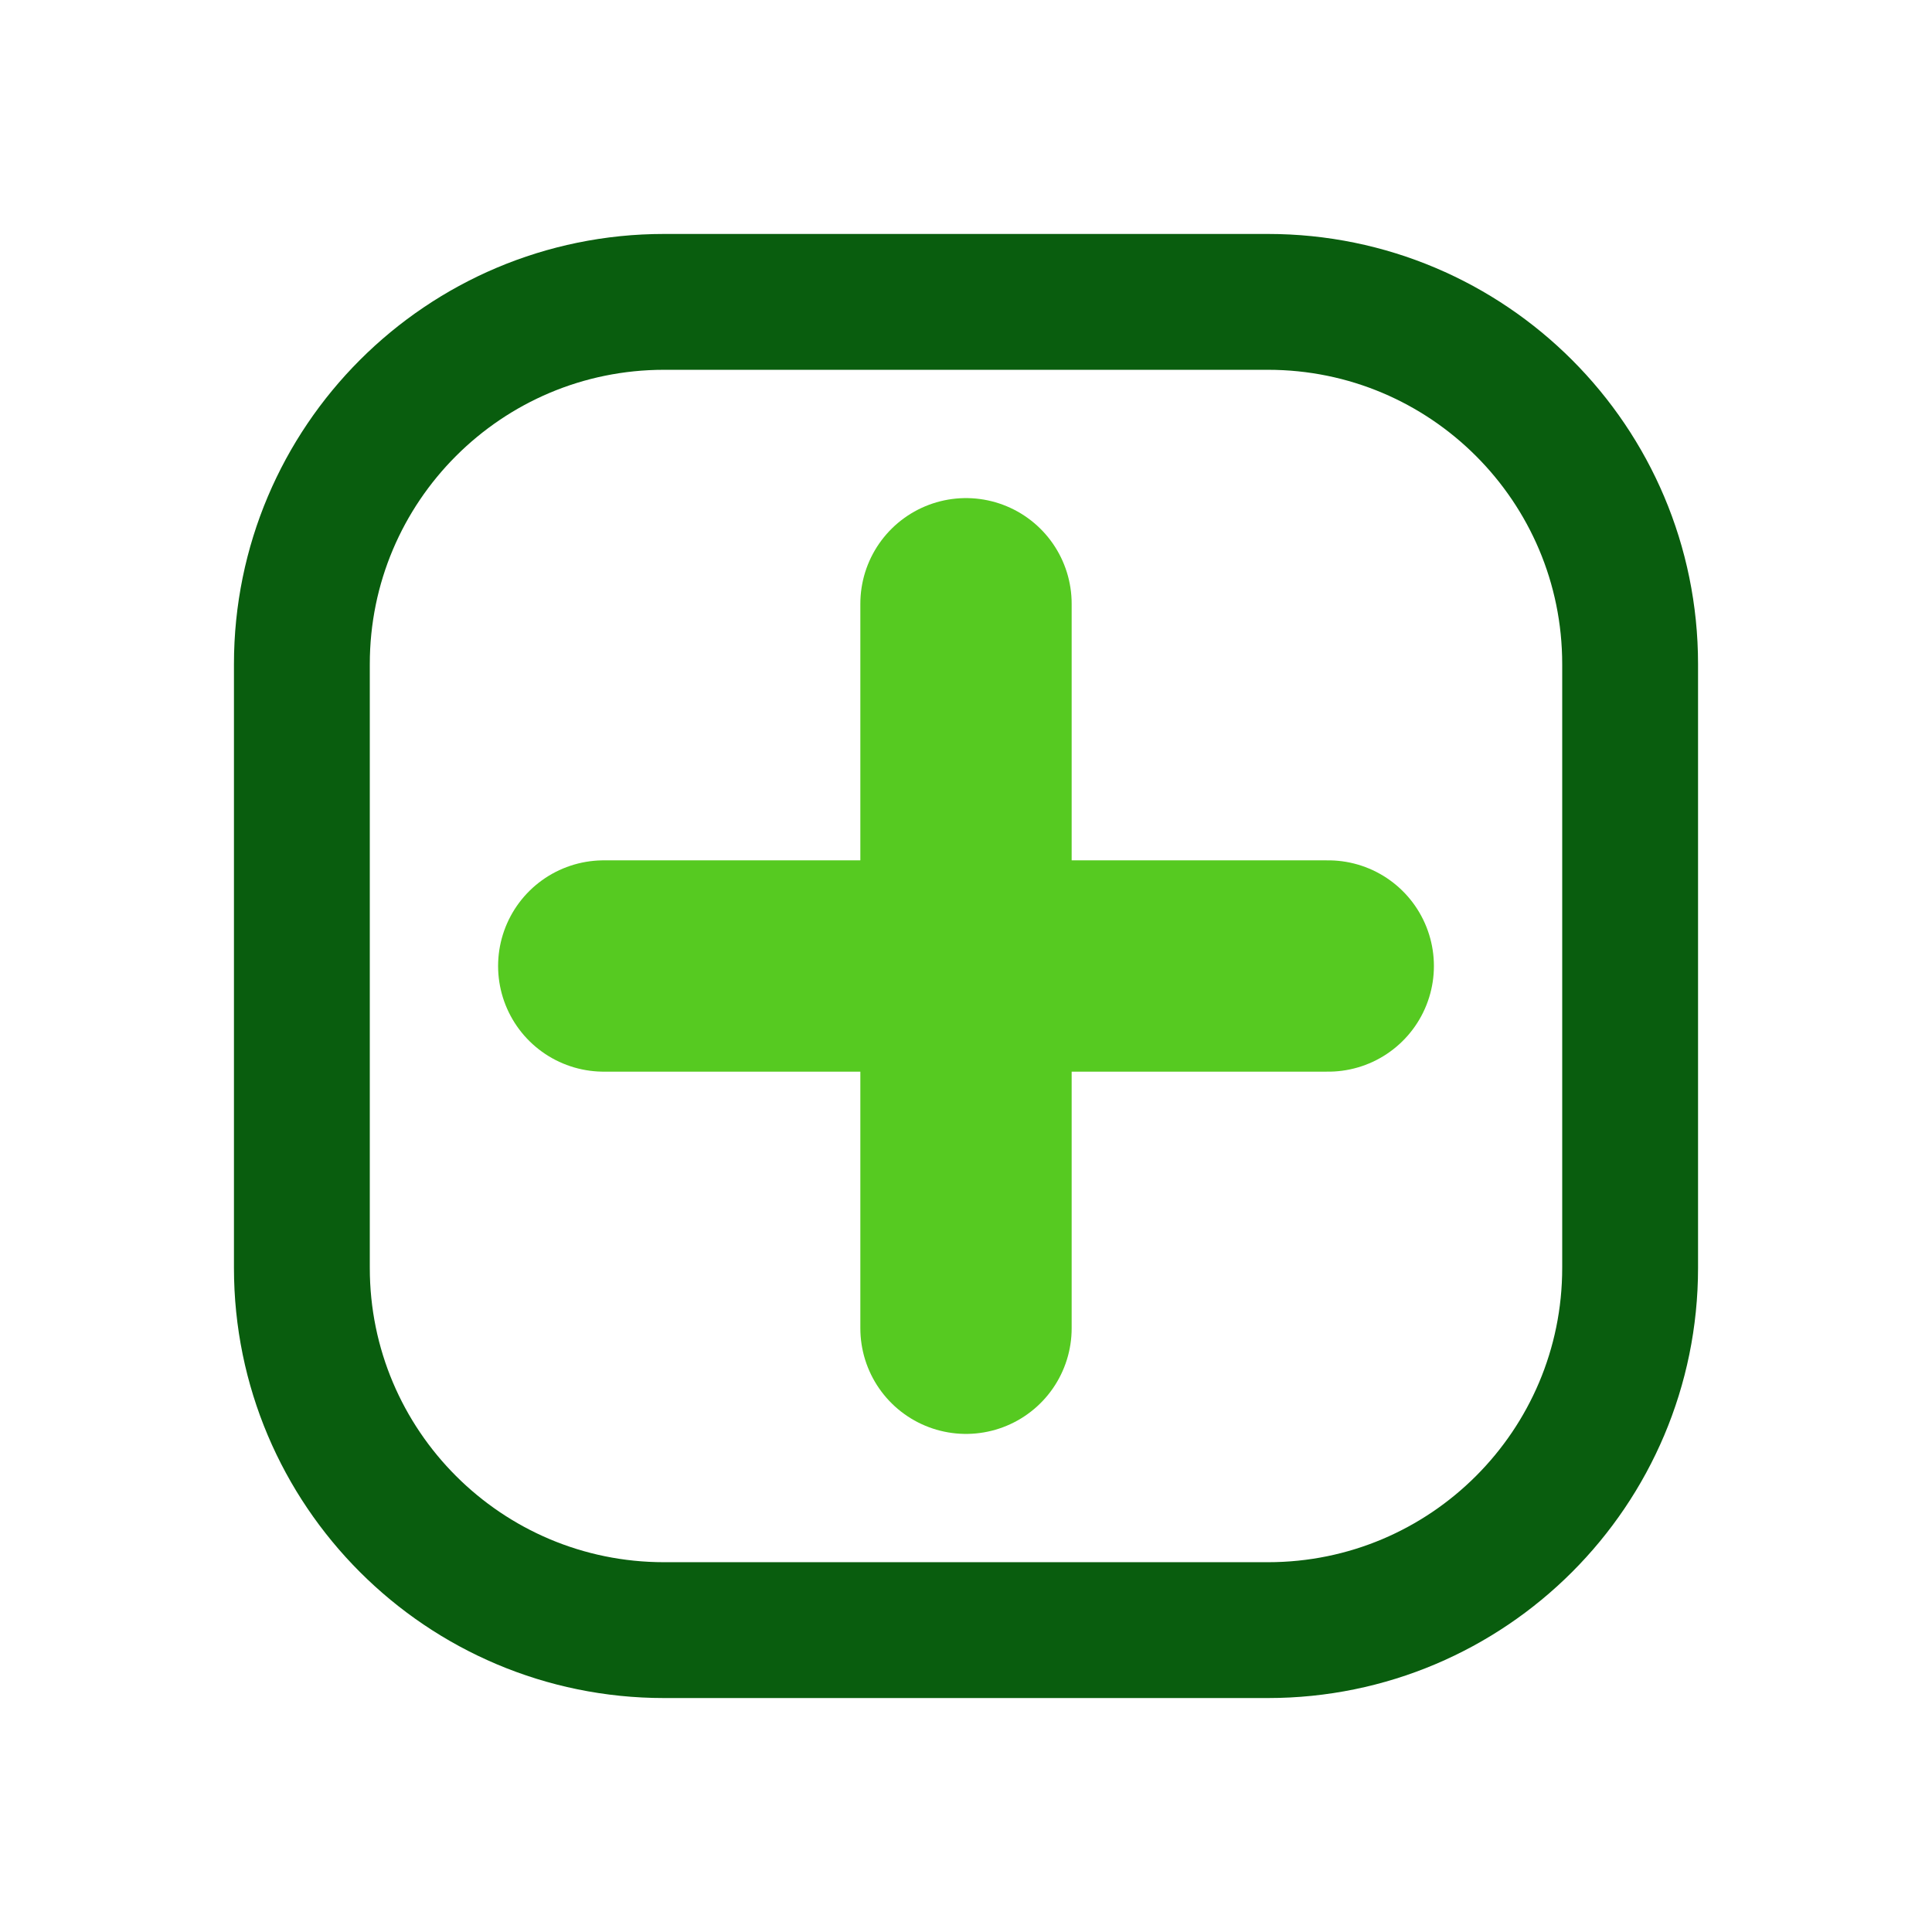
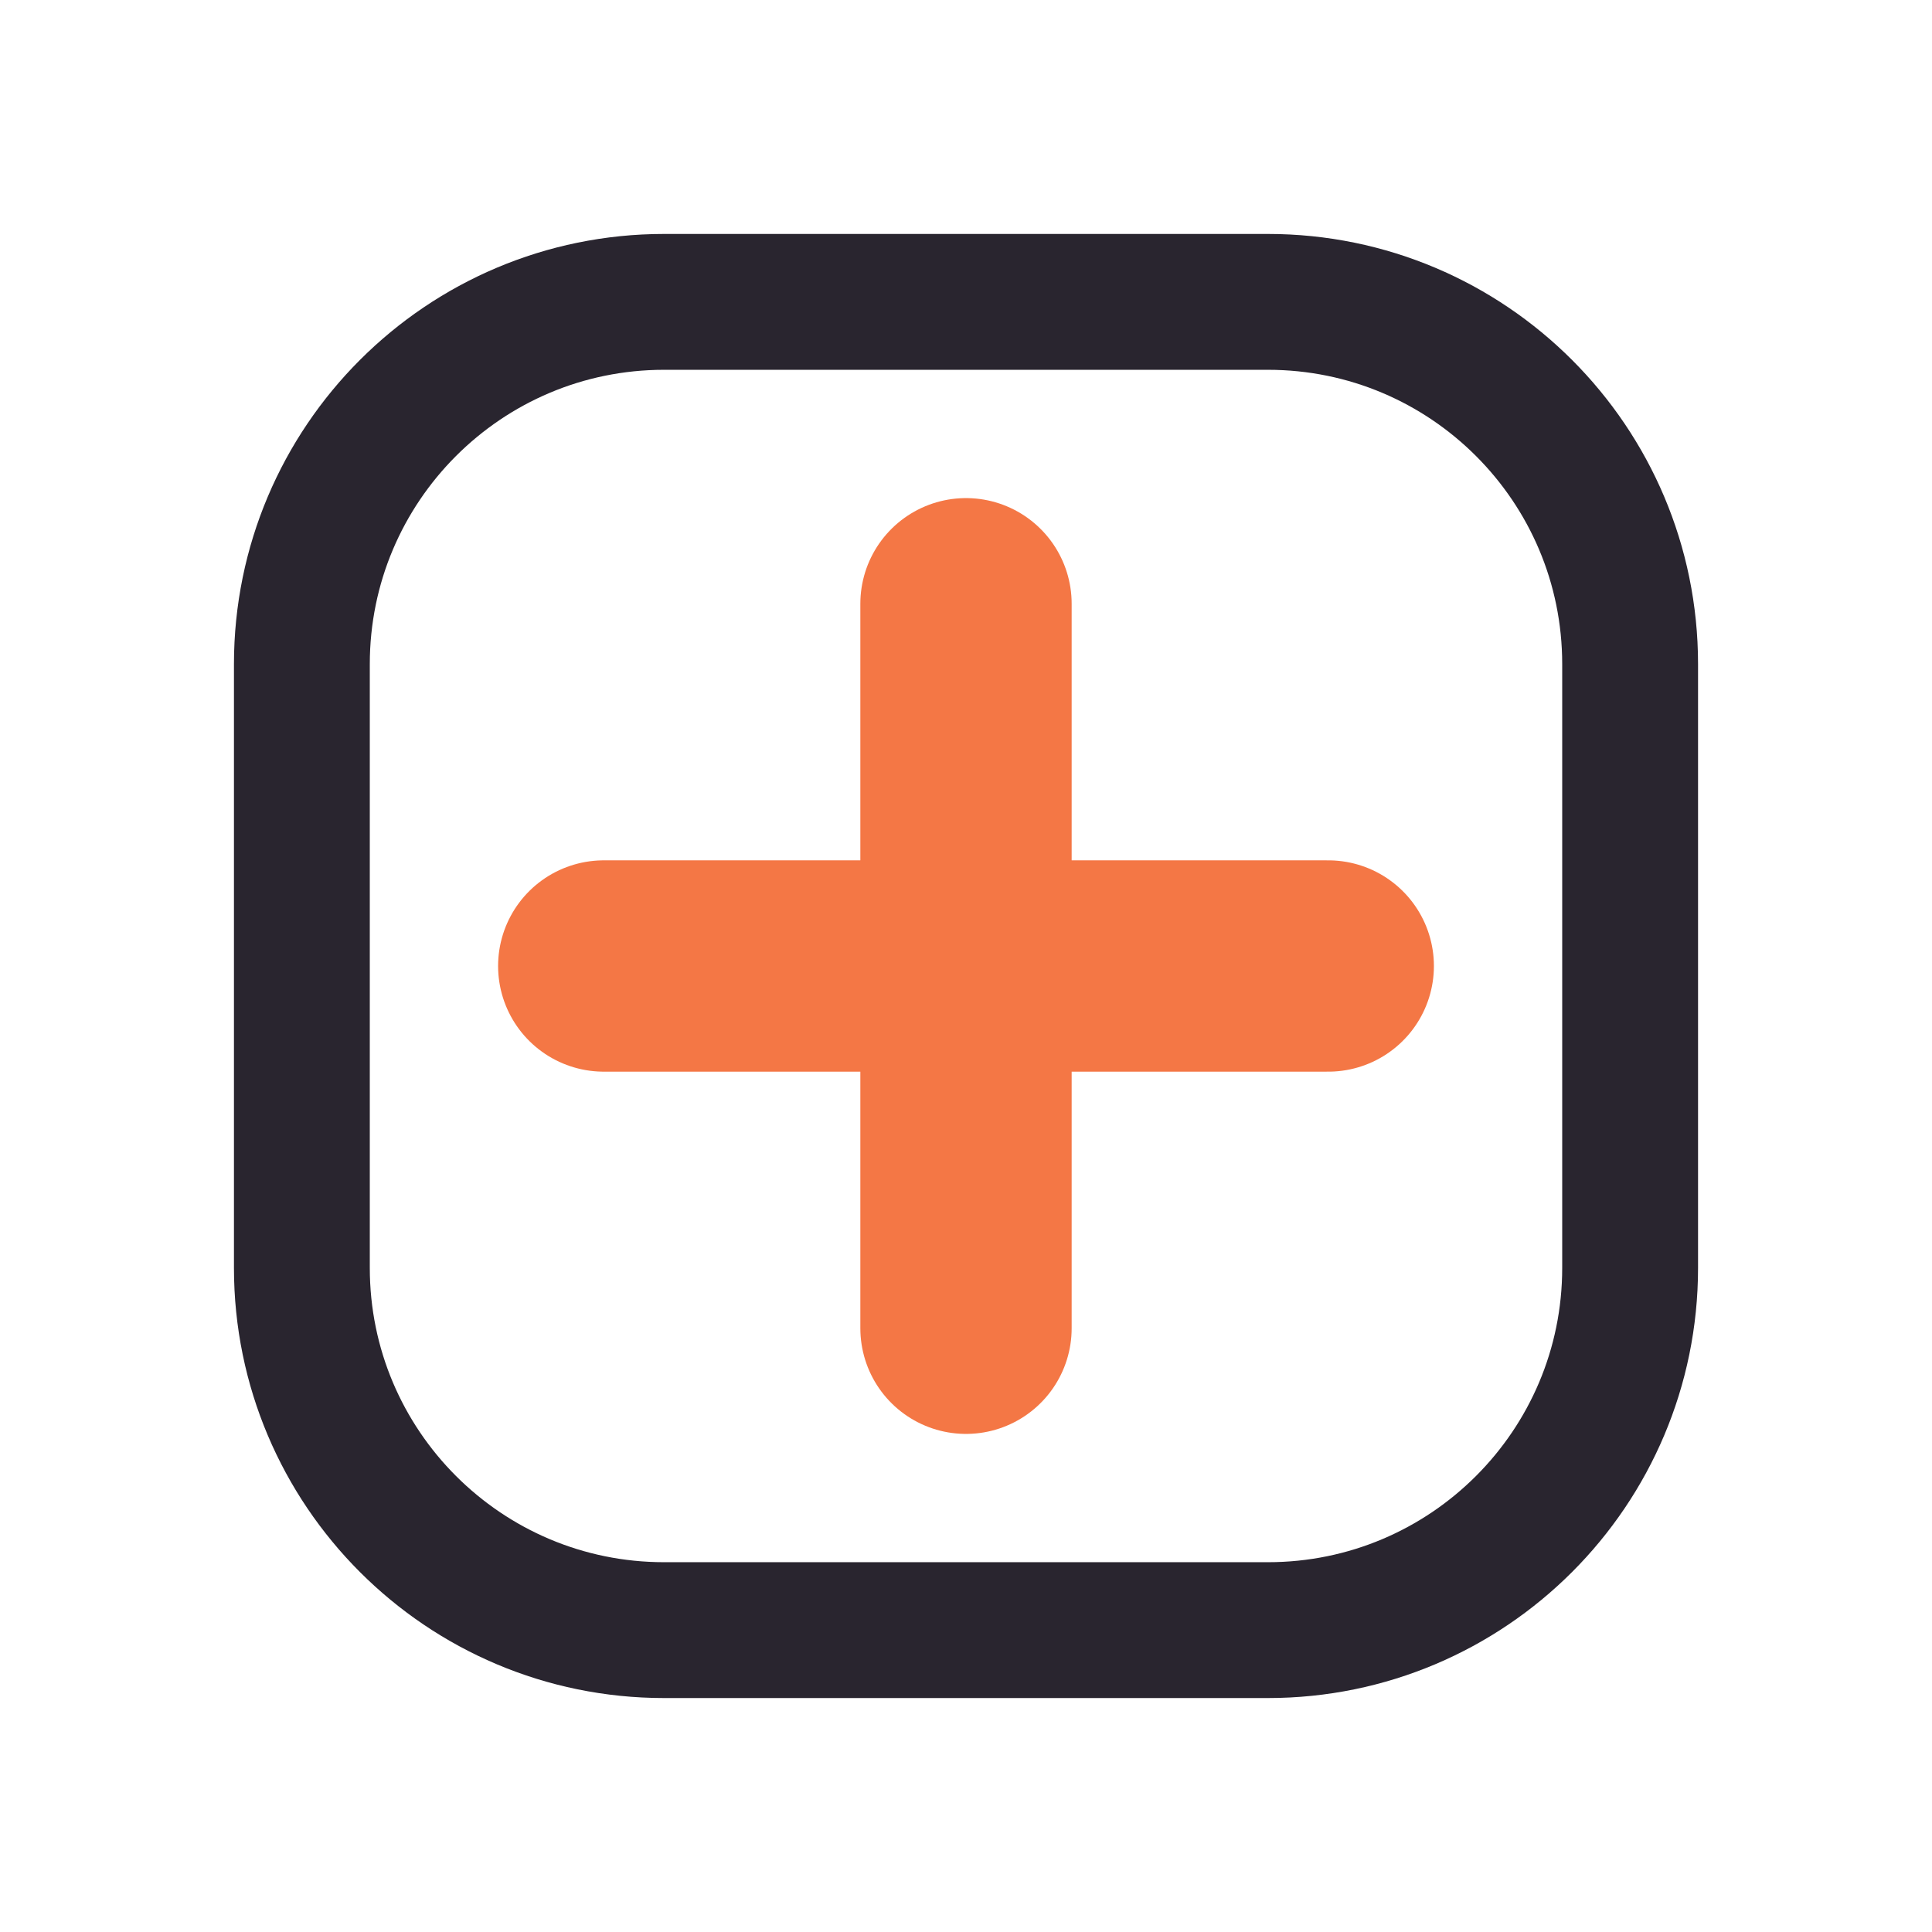
- <svg xmlns="http://www.w3.org/2000/svg" viewBox="0 0 64 64" fill="none" stroke="#095d0e" stroke-width="4.5" stroke-linecap="round" stroke-linejoin="round">
+ <svg xmlns="http://www.w3.org/2000/svg" viewBox="0 0 64 64" fill="none" stroke="#29252f" stroke-width="4.5" stroke-linecap="round" stroke-linejoin="round">
  <rect x="10" y="10" width="44" height="44" rx="12" />
-   <path d="M32 20v24M20 32h24" stroke="#56ca21" stroke-width="7" />
+   <path d="M32 20v24M20 32h24" stroke="#f47745" stroke-width="7" />
</svg>
